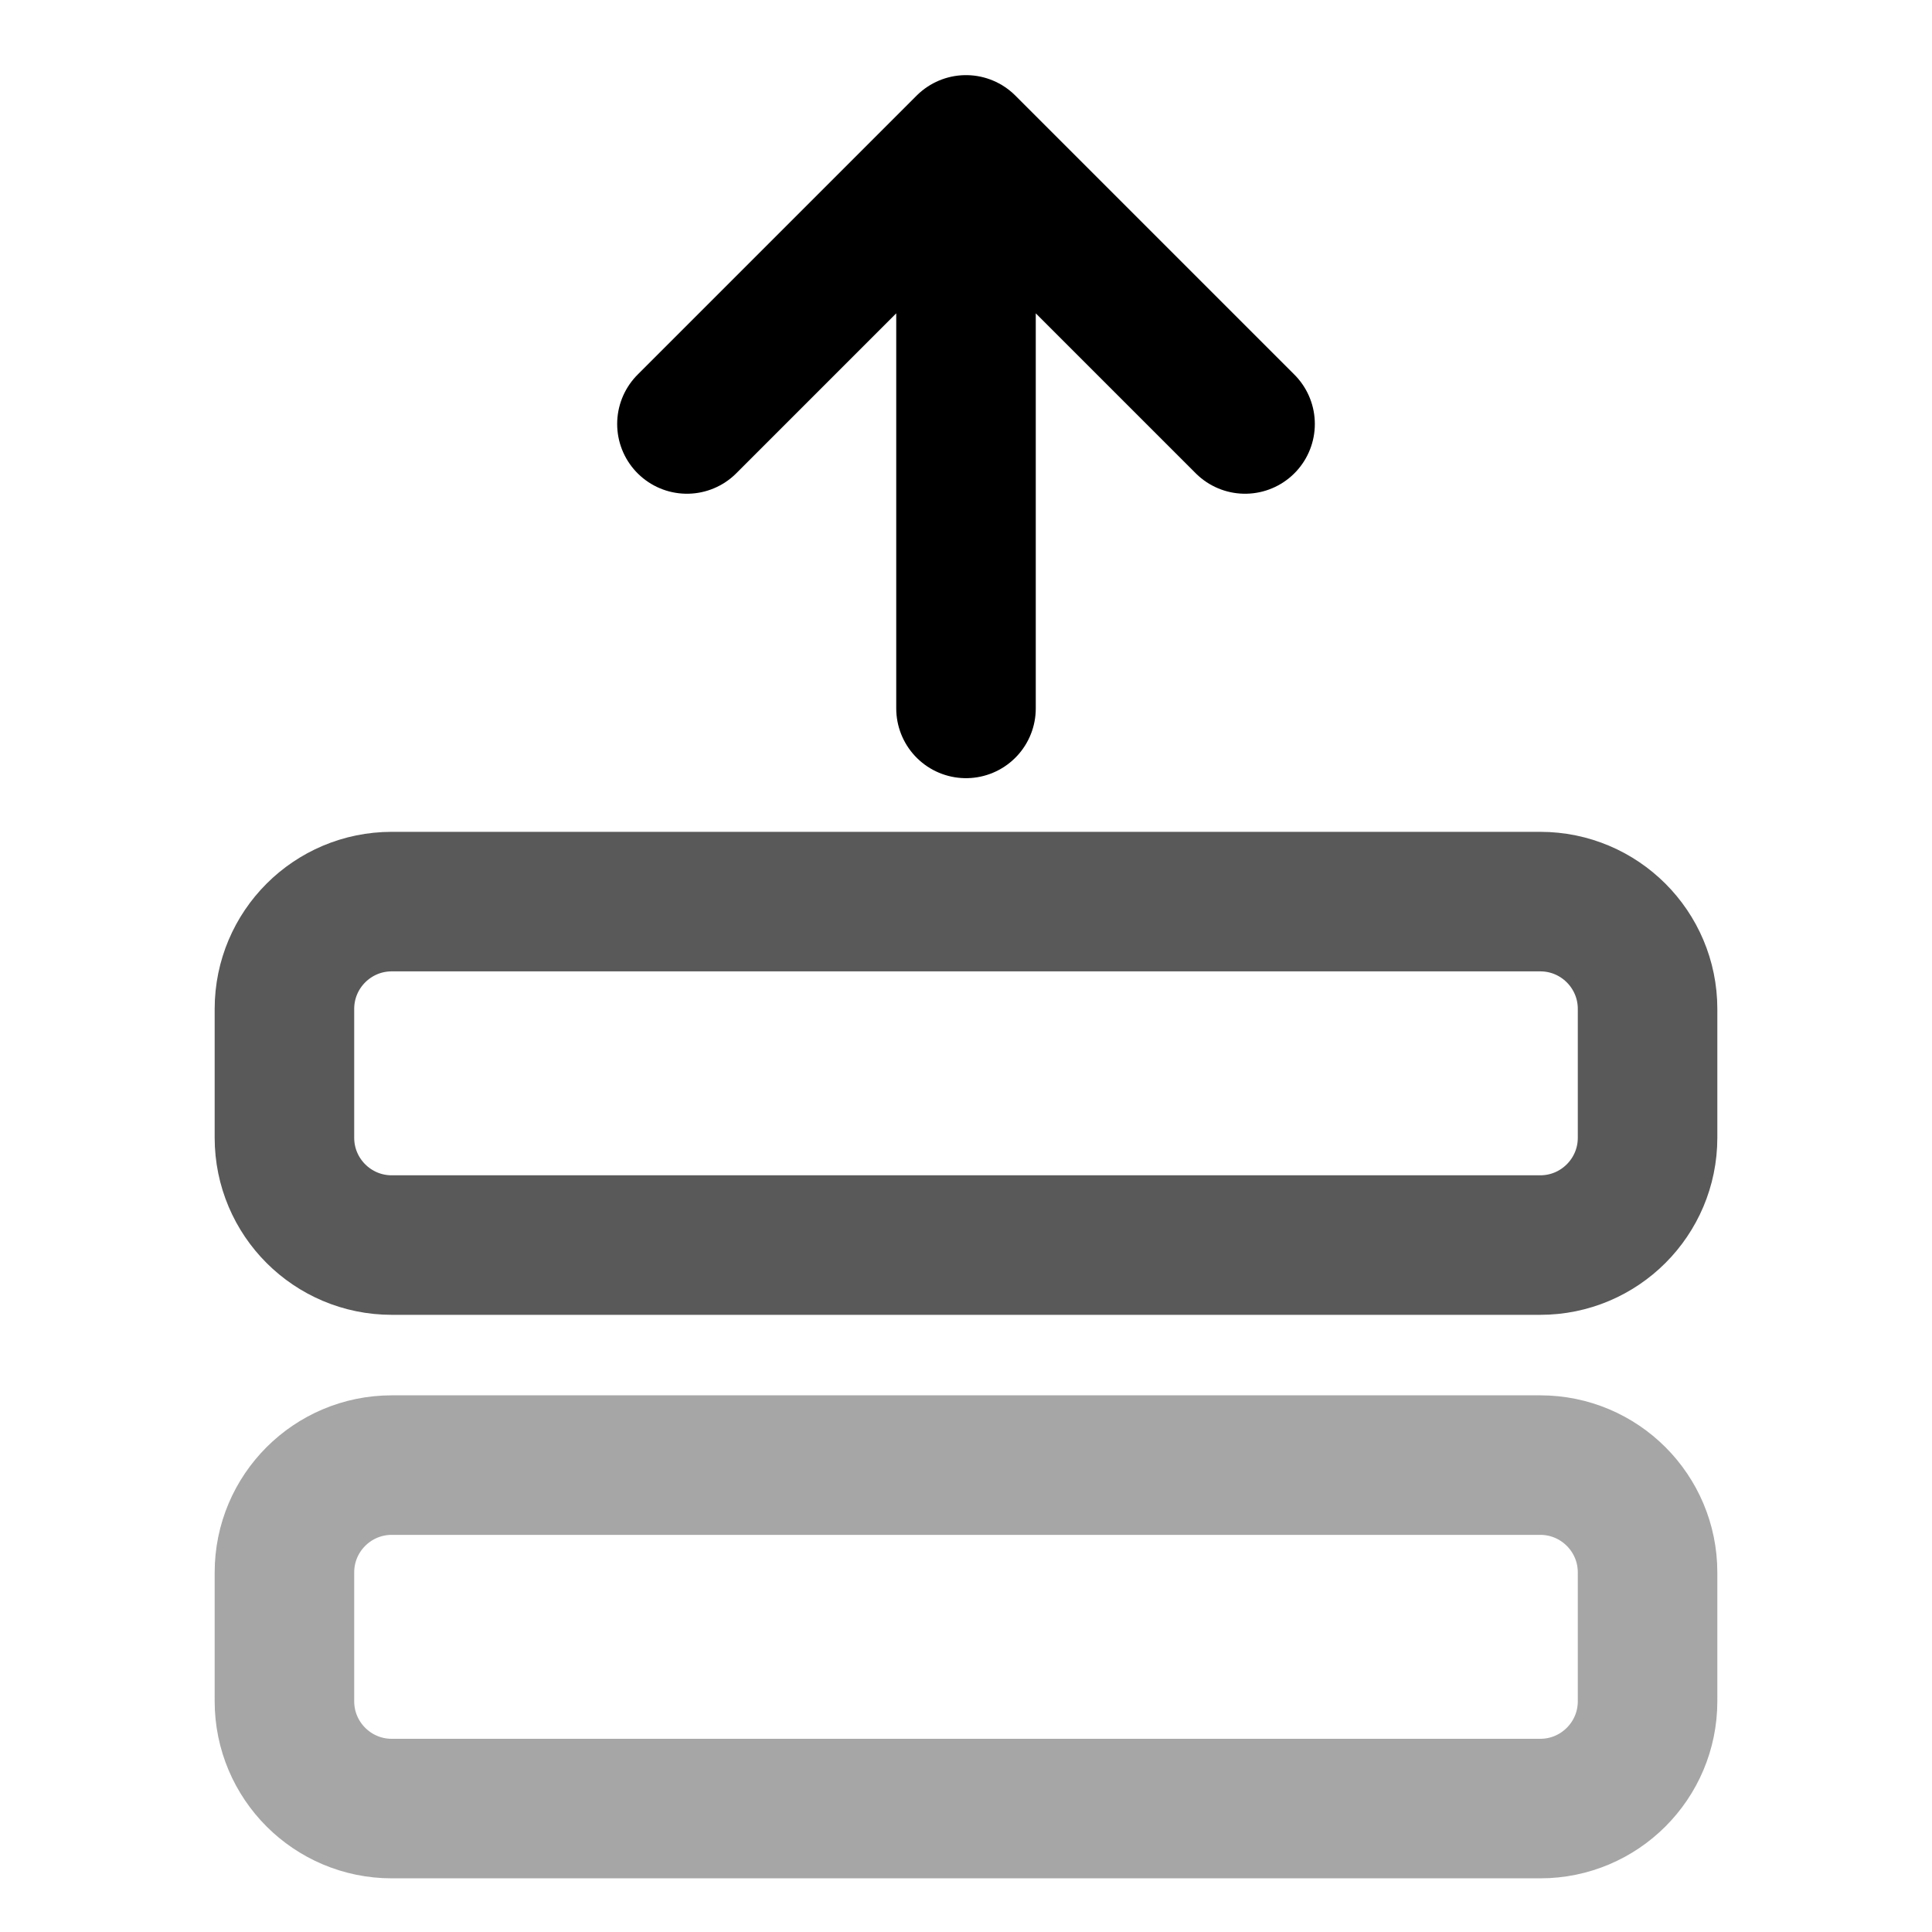
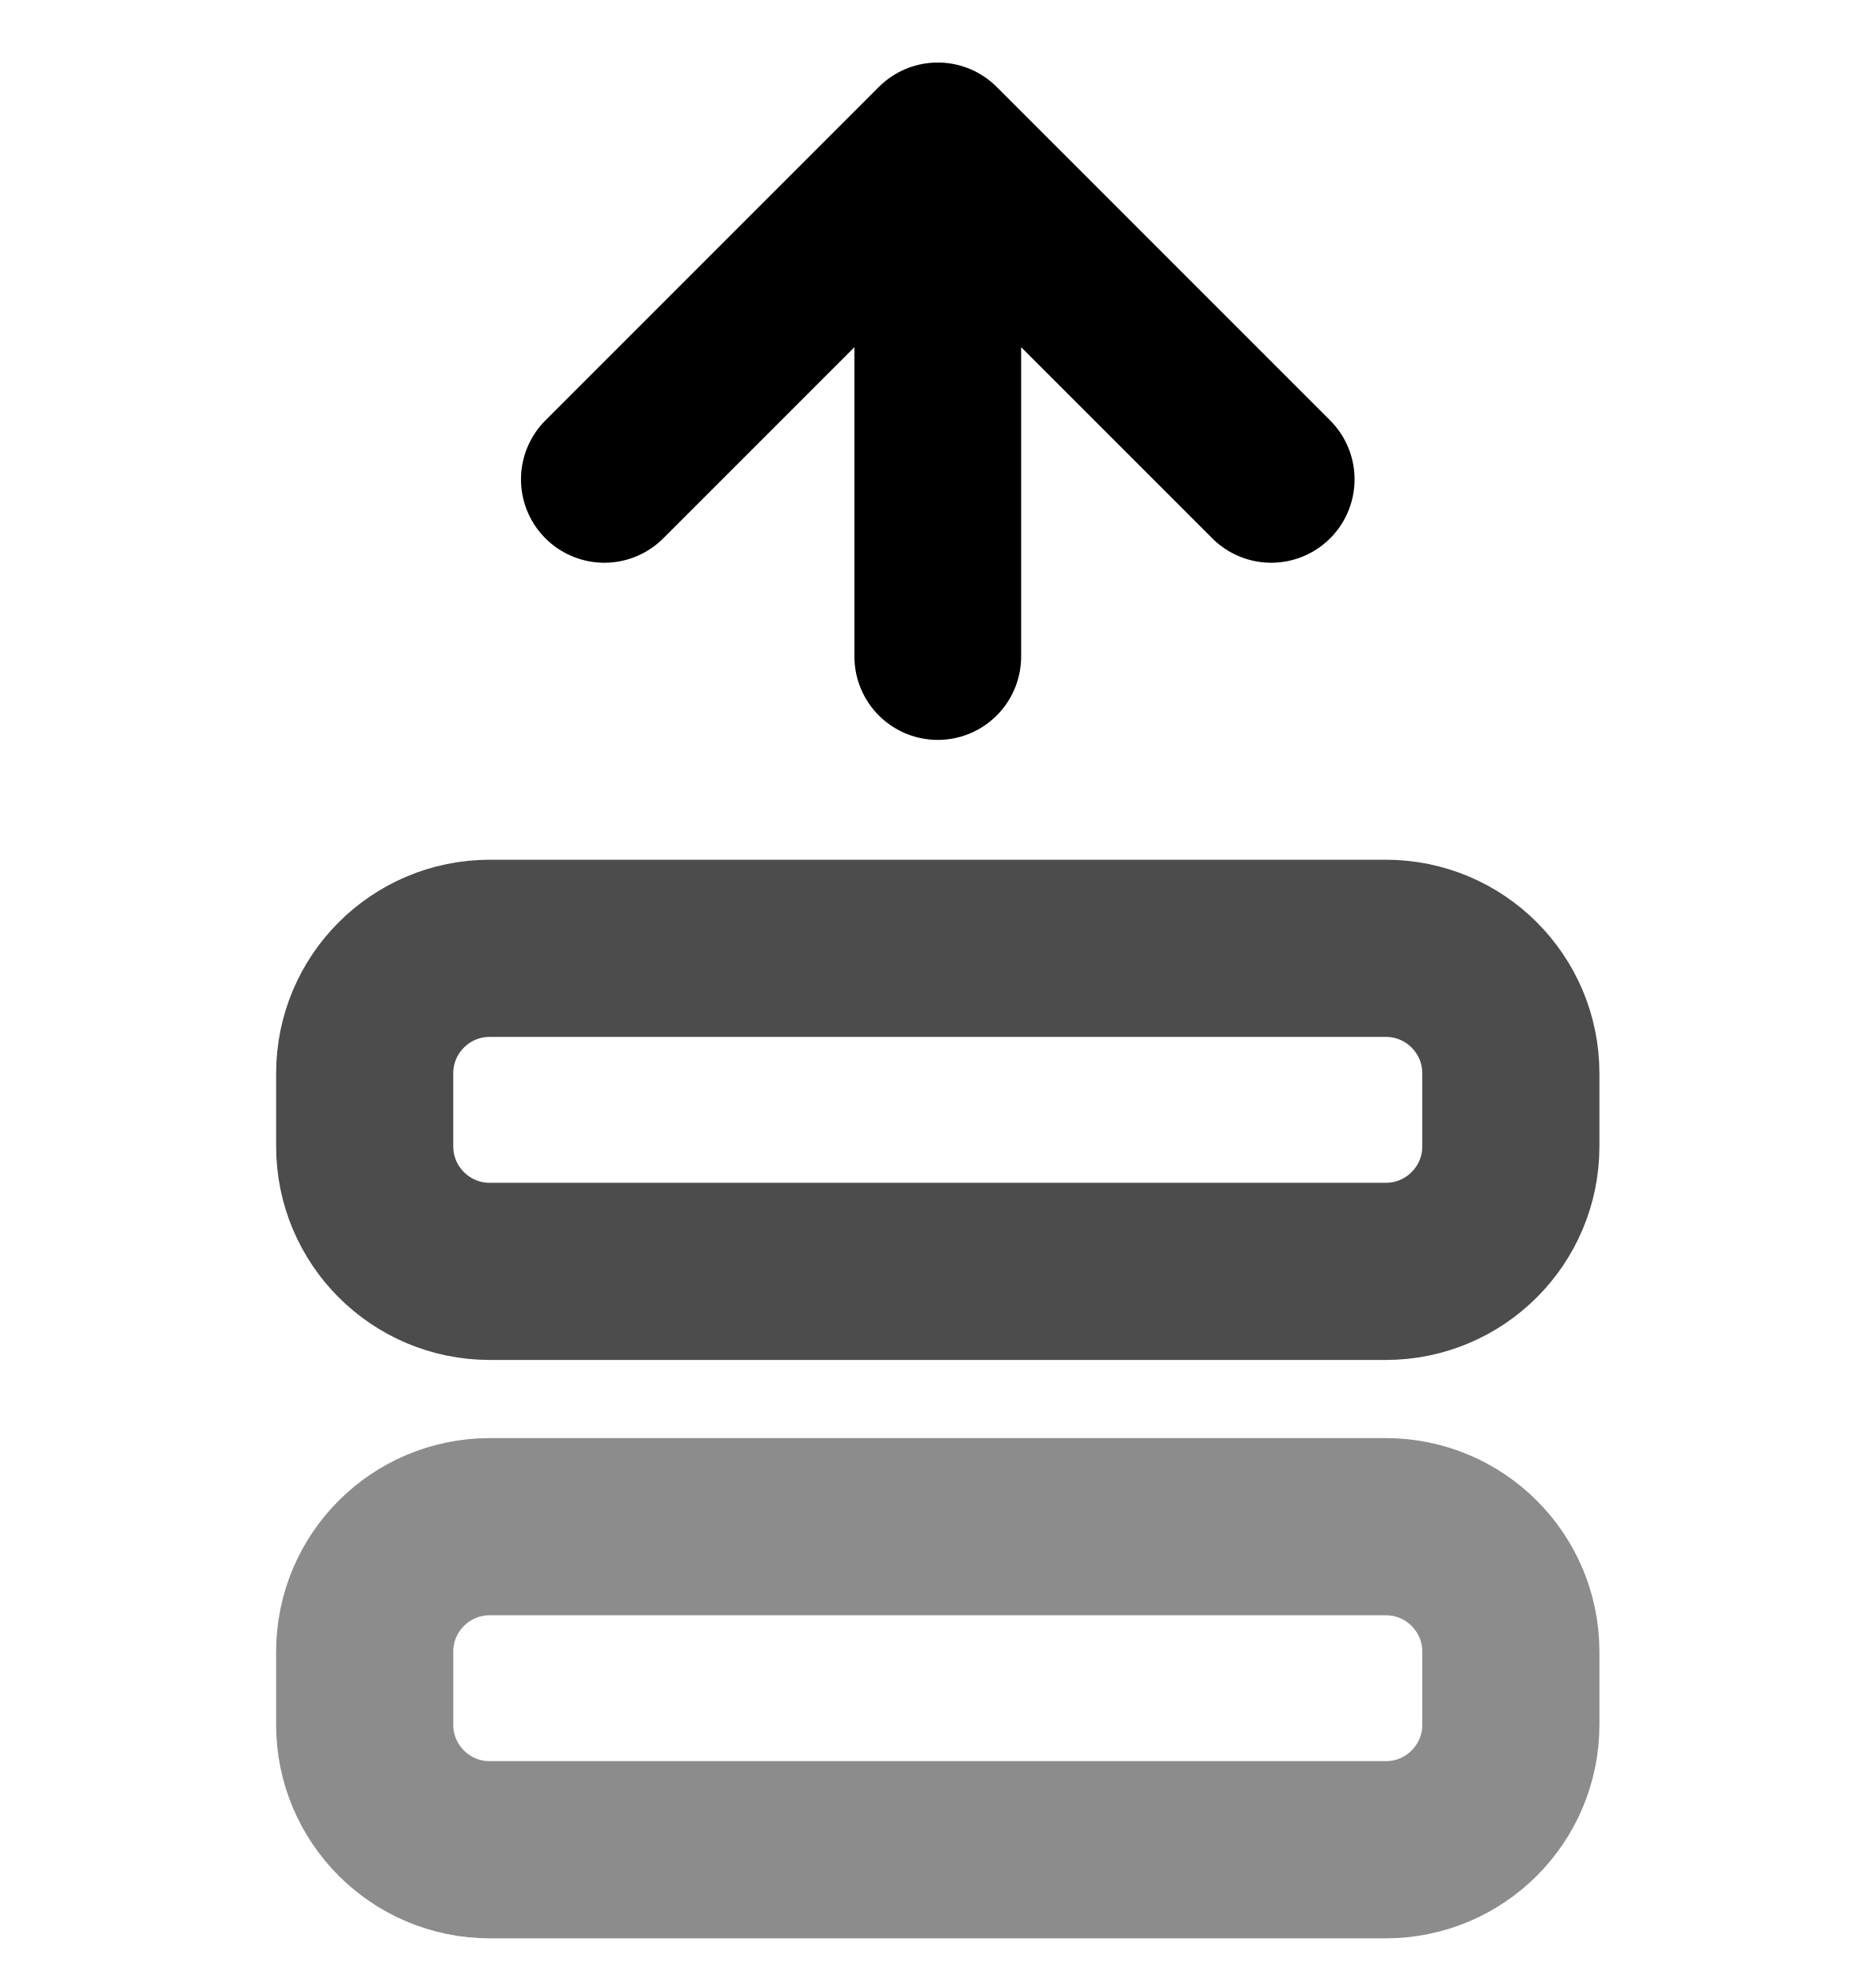
- <svg xmlns="http://www.w3.org/2000/svg" width="18" height="18" viewBox="0 0 18 18">
-   <path d="M9 6.6V1.35M6.4 3.95L9 1.35L11.6 3.95" fill="none" stroke="#000000" stroke-width="1.3" stroke-linecap="round" stroke-linejoin="round" />
-   <rect x="2.65" y="8.4" width="12.7" height="3.2" rx="1" fill="none" stroke="#000000" stroke-width="1.3" stroke-linecap="round" stroke-linejoin="round" opacity="0.65" />
-   <rect x="2.65" y="13.65" width="12.7" height="3.2" rx="1" fill="none" stroke="#000000" stroke-width="1.3" stroke-linecap="round" stroke-linejoin="round" opacity="0.35" />
+ <svg xmlns="http://www.w3.org/2000/svg" width="18" height="19" viewBox="0 0 18 19">
+   <path d="M9 6.3V1.4M5.8 4.6L9 1.4L12.2 4.6" fill="none" stroke="#000000" stroke-width="1.6" stroke-linecap="round" stroke-linejoin="round" />
+   <rect x="3.5" y="9.1" width="11" height="3.1" rx="1.2" fill="none" stroke="#000000" stroke-width="1.7" stroke-linejoin="round" opacity="0.7" />
+   <rect x="3.5" y="14.65" width="11" height="3.1" rx="1.2" fill="none" stroke="#000000" stroke-width="1.7" stroke-linejoin="round" opacity="0.45" />
</svg>
